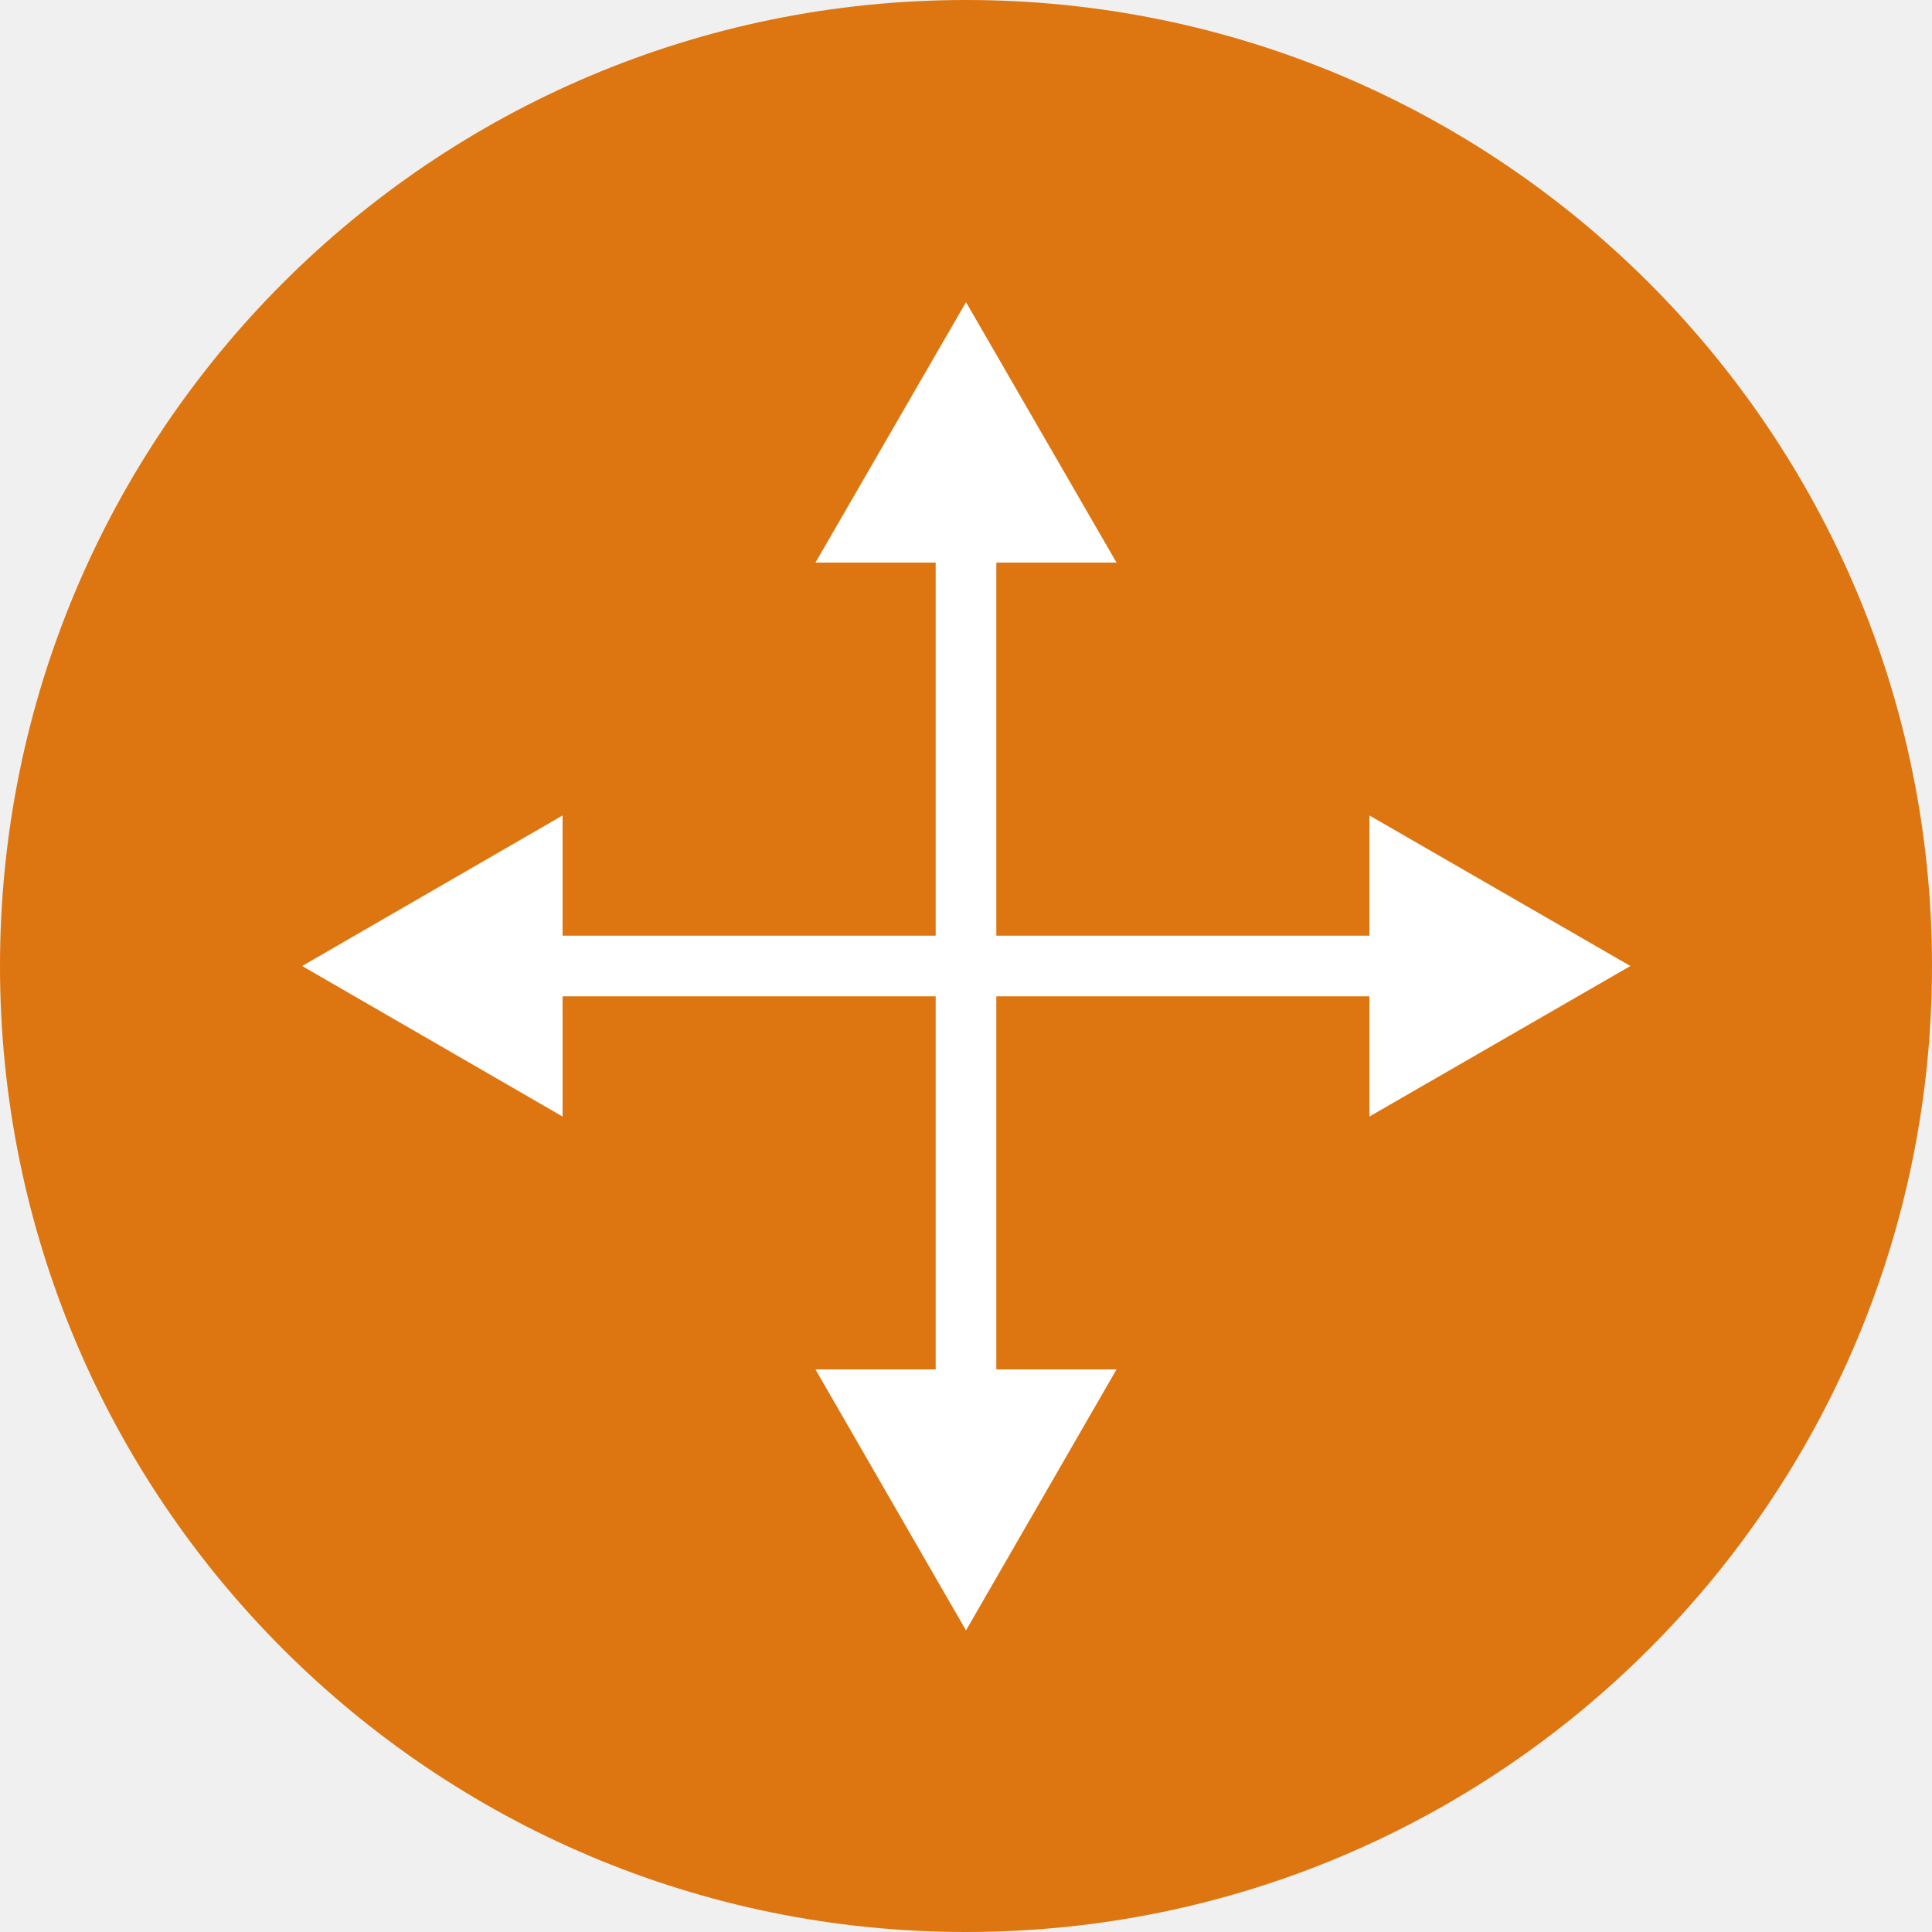
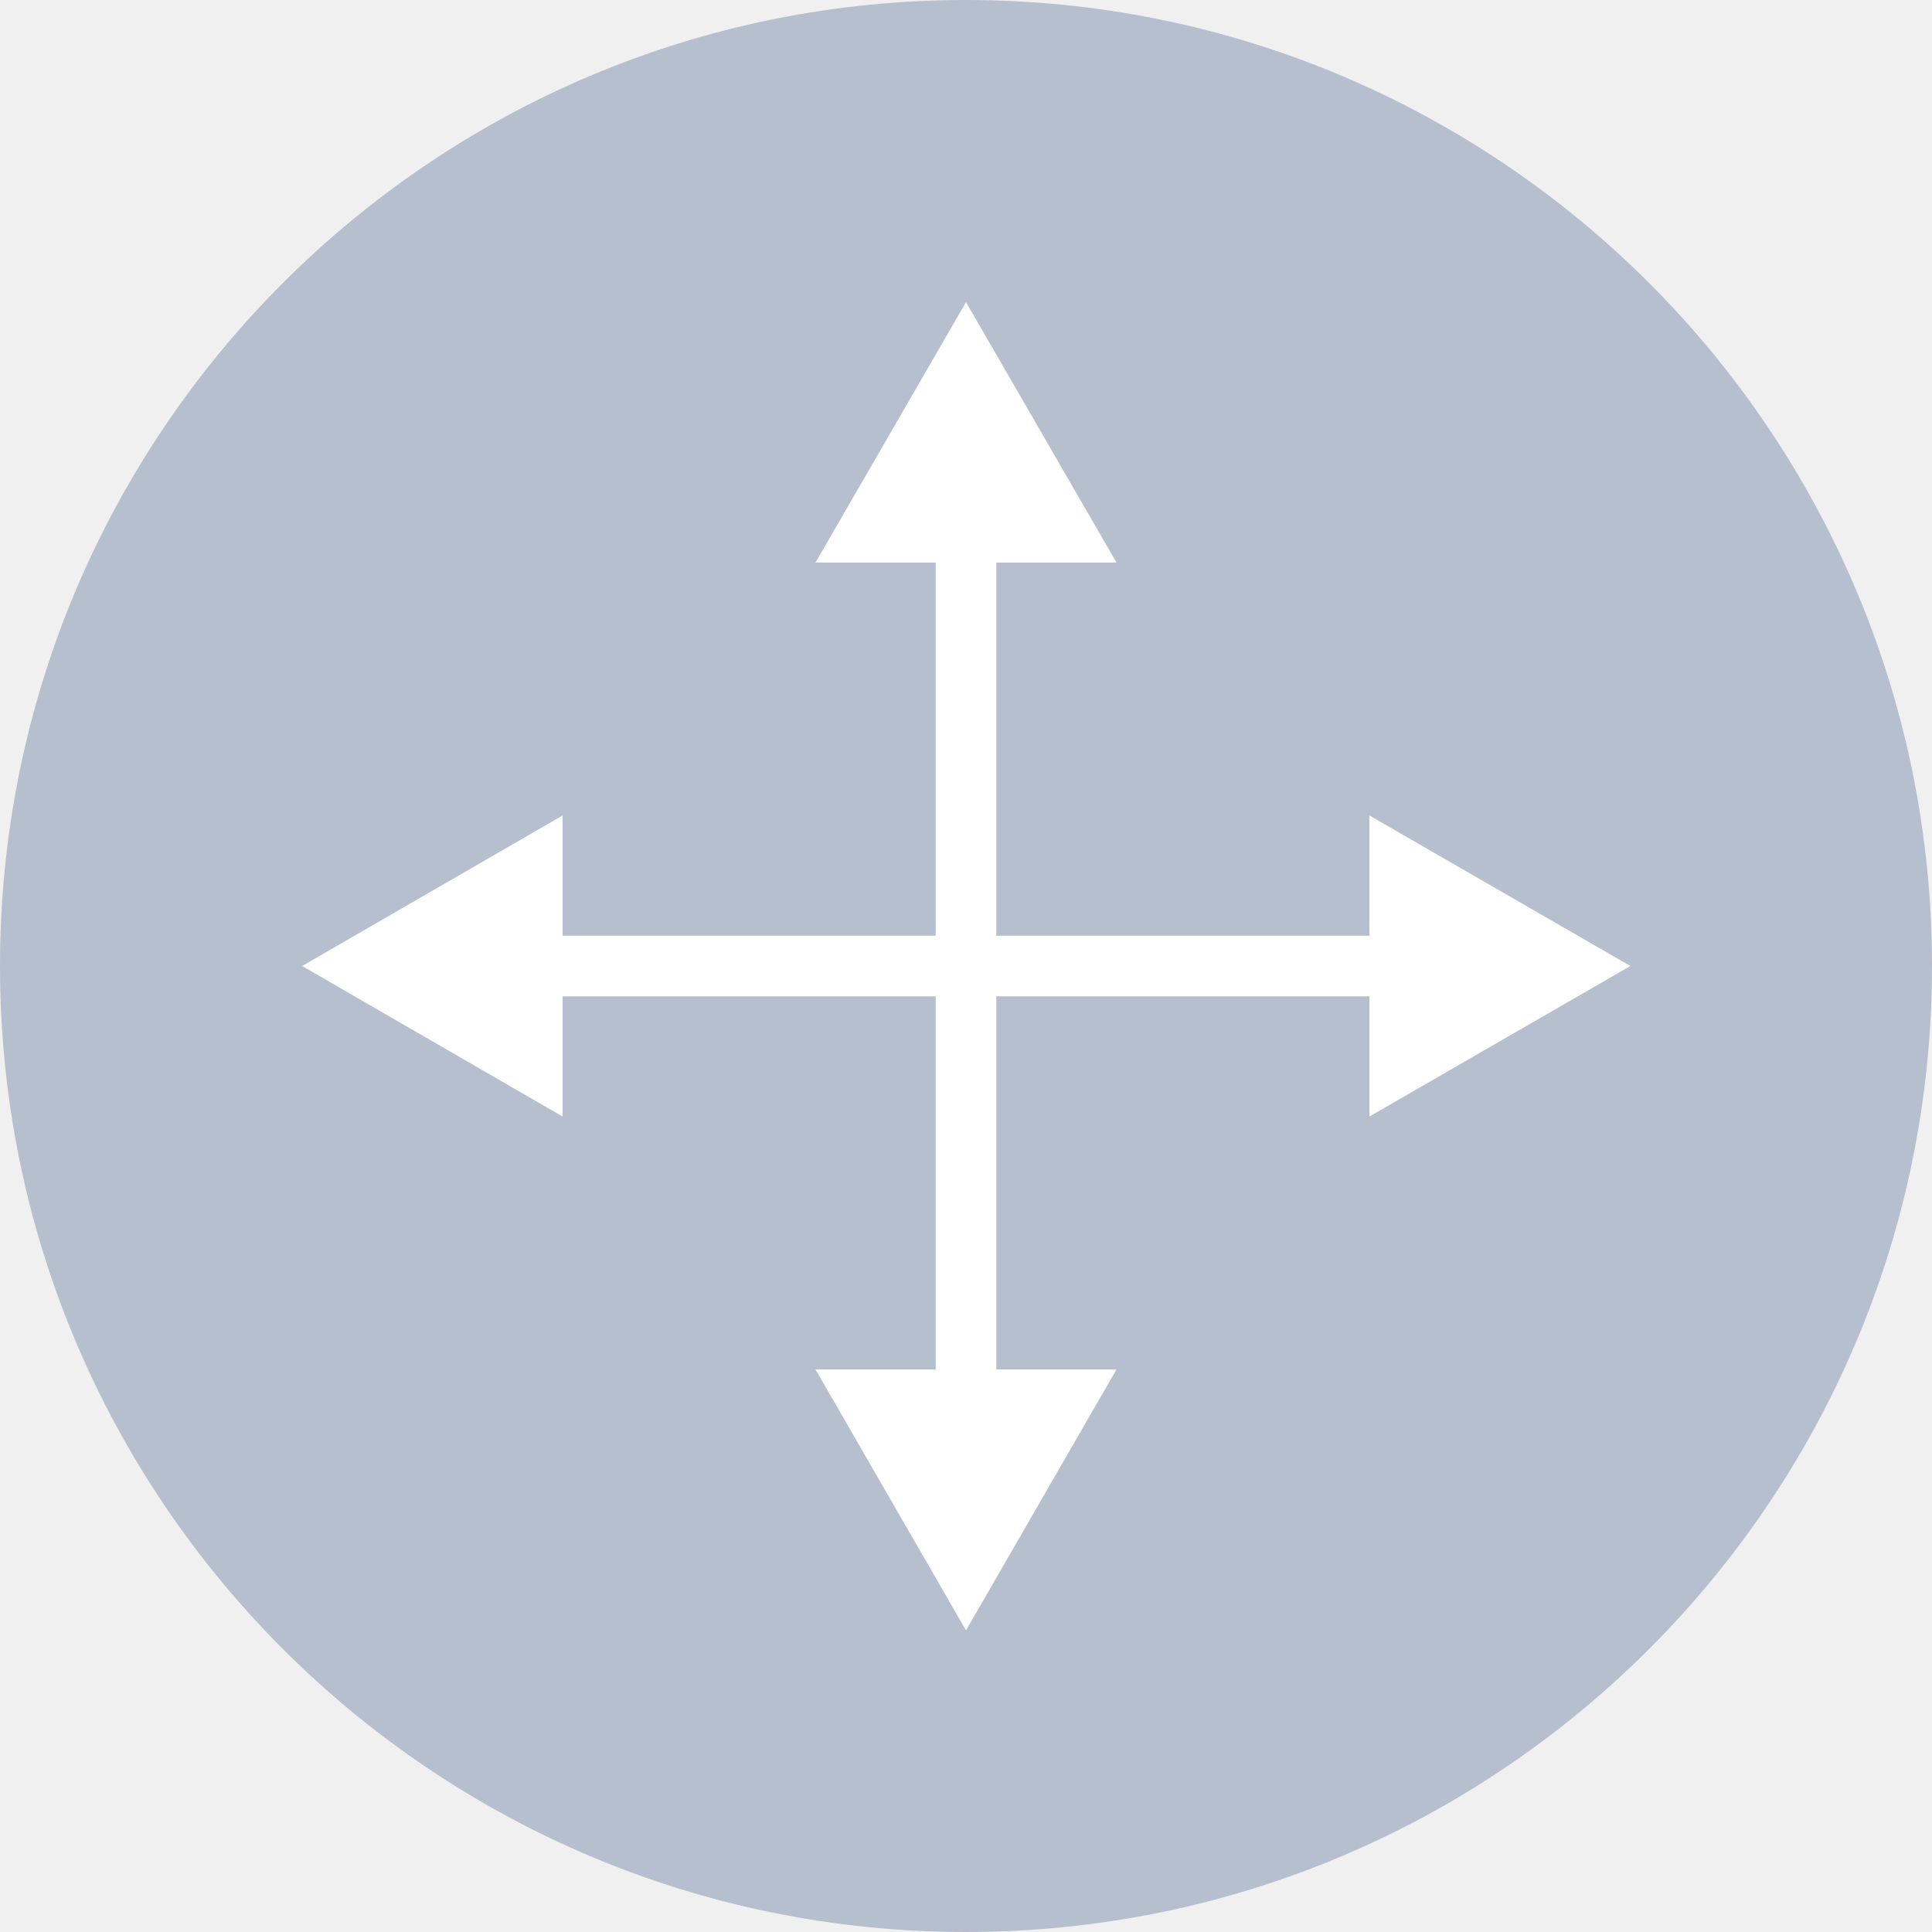
<svg xmlns="http://www.w3.org/2000/svg" id="Camada_2" data-name="Camada 2" viewBox="0 0 35.68 35.68">
  <defs>
    <style>
      .cls-1 {
-         fill: #dd7610;
-       }
- 
-       .cls-1, .cls-2 {
-         stroke-width: 0px;
-       }
- 
-       .cls-3 {
        fill: none;
        stroke: #fff;
        stroke-miterlimit: 10;
        stroke-width: 1.12px;
      }

      .cls-2 {
+         fill: #b6bfcd;
+       }
+ 
+       .cls-2, .cls-3 {
+         stroke-width: 0px;
+       }
+ 
+       .cls-3 {
        fill: #fff;
      }
    </style>
  </defs>
-   <g id="Camada_2-2" data-name="Camada 2">
+   <g id="Camada_1-2" data-name="Camada 1">
    <g id="Camada_1-2" data-name="Camada 1-2">
-       <circle class="cls-1" cx="17.84" cy="17.84" r="17.84" />
-       <line class="cls-3" x1="9.58" y1="17.84" x2="26.11" y2="17.84" />
-       <polygon class="cls-2" points="10.39 20.62 5.58 17.84 10.39 15.06 10.39 20.62" />
-       <polygon class="cls-2" points="25.29 20.62 30.11 17.84 25.29 15.06 25.29 20.62" />
-       <line class="cls-3" x1="17.84" y1="9.58" x2="17.84" y2="26.11" />
-       <polygon class="cls-2" points="15.06 10.39 17.84 5.58 20.62 10.39 15.06 10.39" />
-       <polygon class="cls-2" points="15.06 25.29 17.84 30.11 20.62 25.29 15.06 25.29" />
+       <circle class="cls-2" cx="17.84" cy="17.84" r="17.84" />
+       <line class="cls-1" x1="9.58" y1="17.84" x2="26.11" y2="17.84" />
+       <polygon class="cls-3" points="10.39 20.62 5.58 17.84 10.39 15.06 10.39 20.62" />
+       <polygon class="cls-3" points="25.29 20.62 30.11 17.84 25.29 15.06 25.29 20.62" />
+       <line class="cls-1" x1="17.84" y1="9.58" x2="17.84" y2="26.11" />
+       <polygon class="cls-3" points="15.06 10.39 17.84 5.58 20.62 10.39 15.06 10.39" />
+       <polygon class="cls-3" points="15.06 25.29 17.84 30.11 20.62 25.29 15.06 25.29" />
    </g>
  </g>
</svg>
